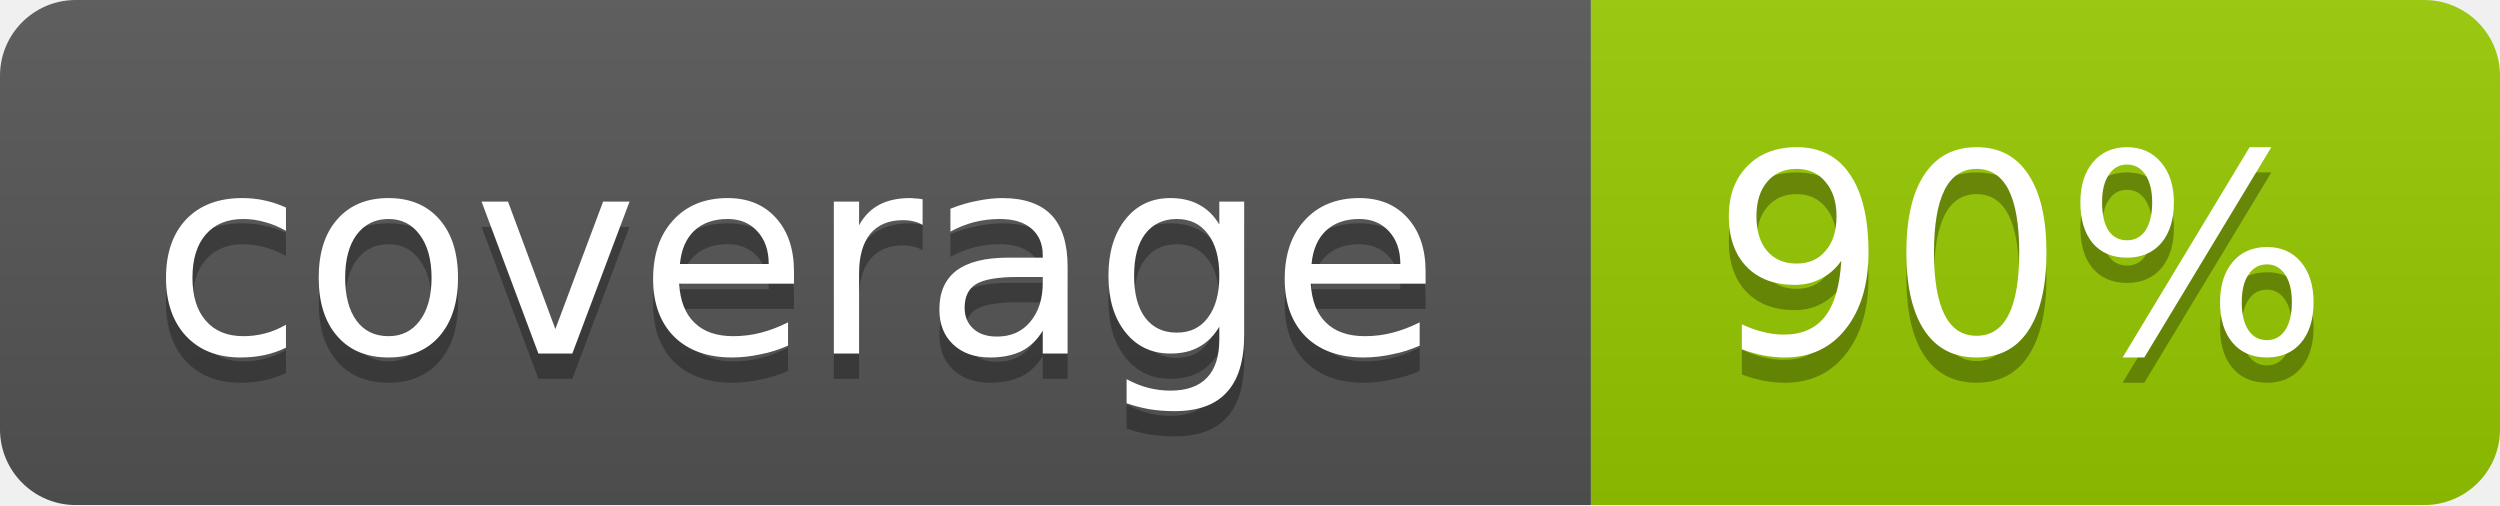
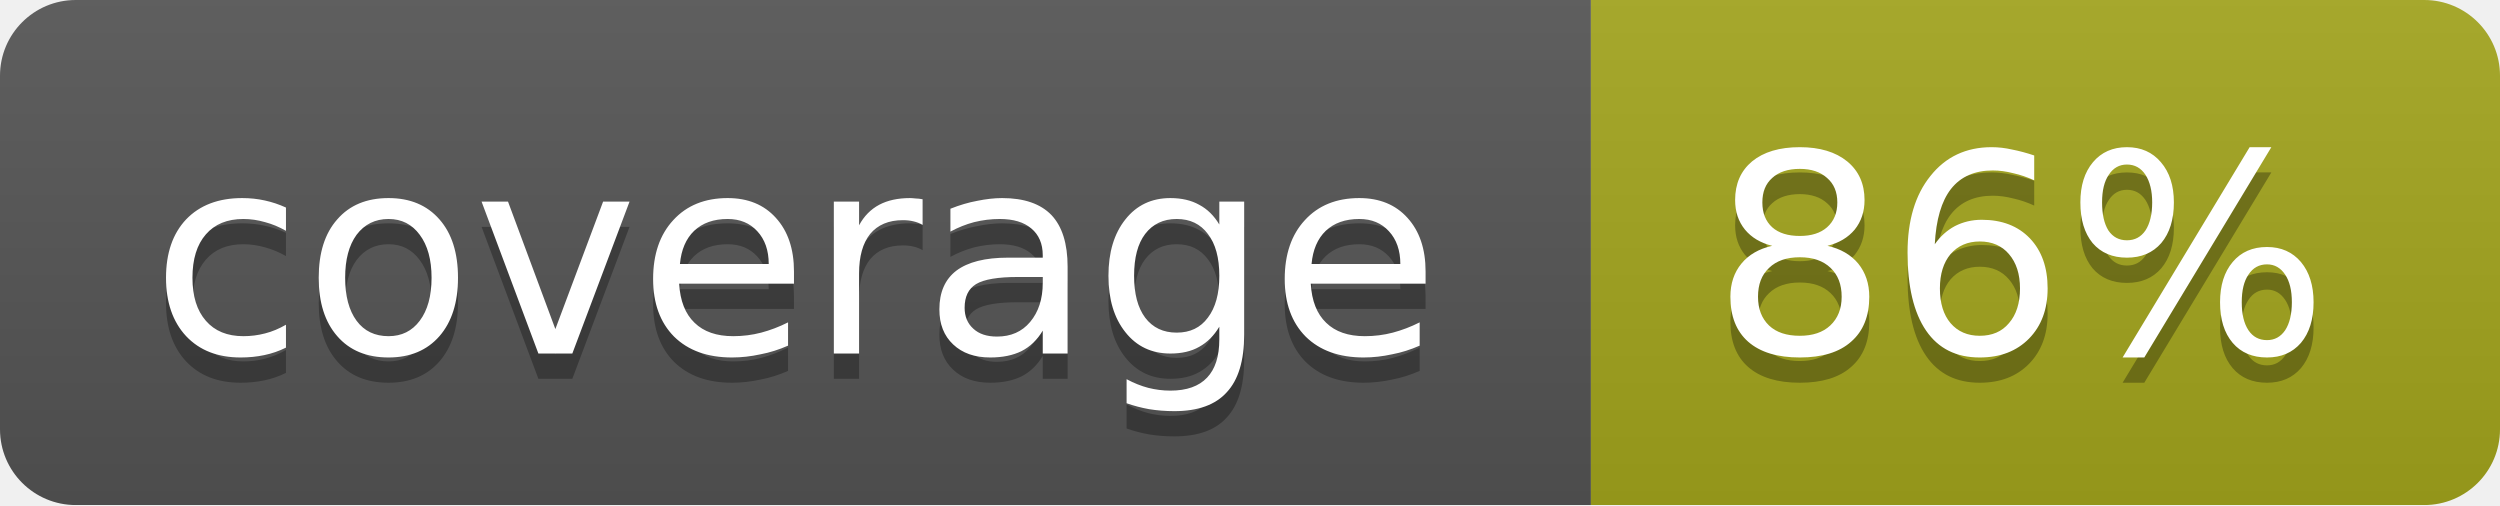
<svg xmlns="http://www.w3.org/2000/svg" width="99" height="20">
  <linearGradient id="b" x2="0" y2="100%">
    <stop offset="0" stop-color="#bbb" stop-opacity=".1" />
    <stop offset="1" stop-opacity=".1" />
  </linearGradient>
  <mask id="a">
    <rect width="99" height="20" rx="3" fill="#fff" />
  </mask>
  <g mask="url(#a)">
    <path fill="#555" d="M0 0h63v20H0z" />
-     <path fill="#97CA00" d="M63 0h36v20H63z" />
+     <path fill="#a4a61d" d="M63 0h36v20H63z" />
    <path fill="url(#b)" d="M0 0h99v20H0z" />
  </g>
  <g fill="#fff" text-anchor="middle" font-family="DejaVu Sans,Verdana,Geneva,sans-serif" font-size="11">
    <text x="31.5" y="15" fill="#010101" fill-opacity=".3">coverage</text>
    <text x="31.5" y="14">coverage</text>
-     <text x="80" y="15" fill="#010101" fill-opacity=".3">90%</text>
-     <text x="80" y="14">90%</text>
+     <text x="80" y="15" fill="#010101" fill-opacity=".3">86%</text>
+     <text x="80" y="14">86%</text>
  </g>
</svg>
